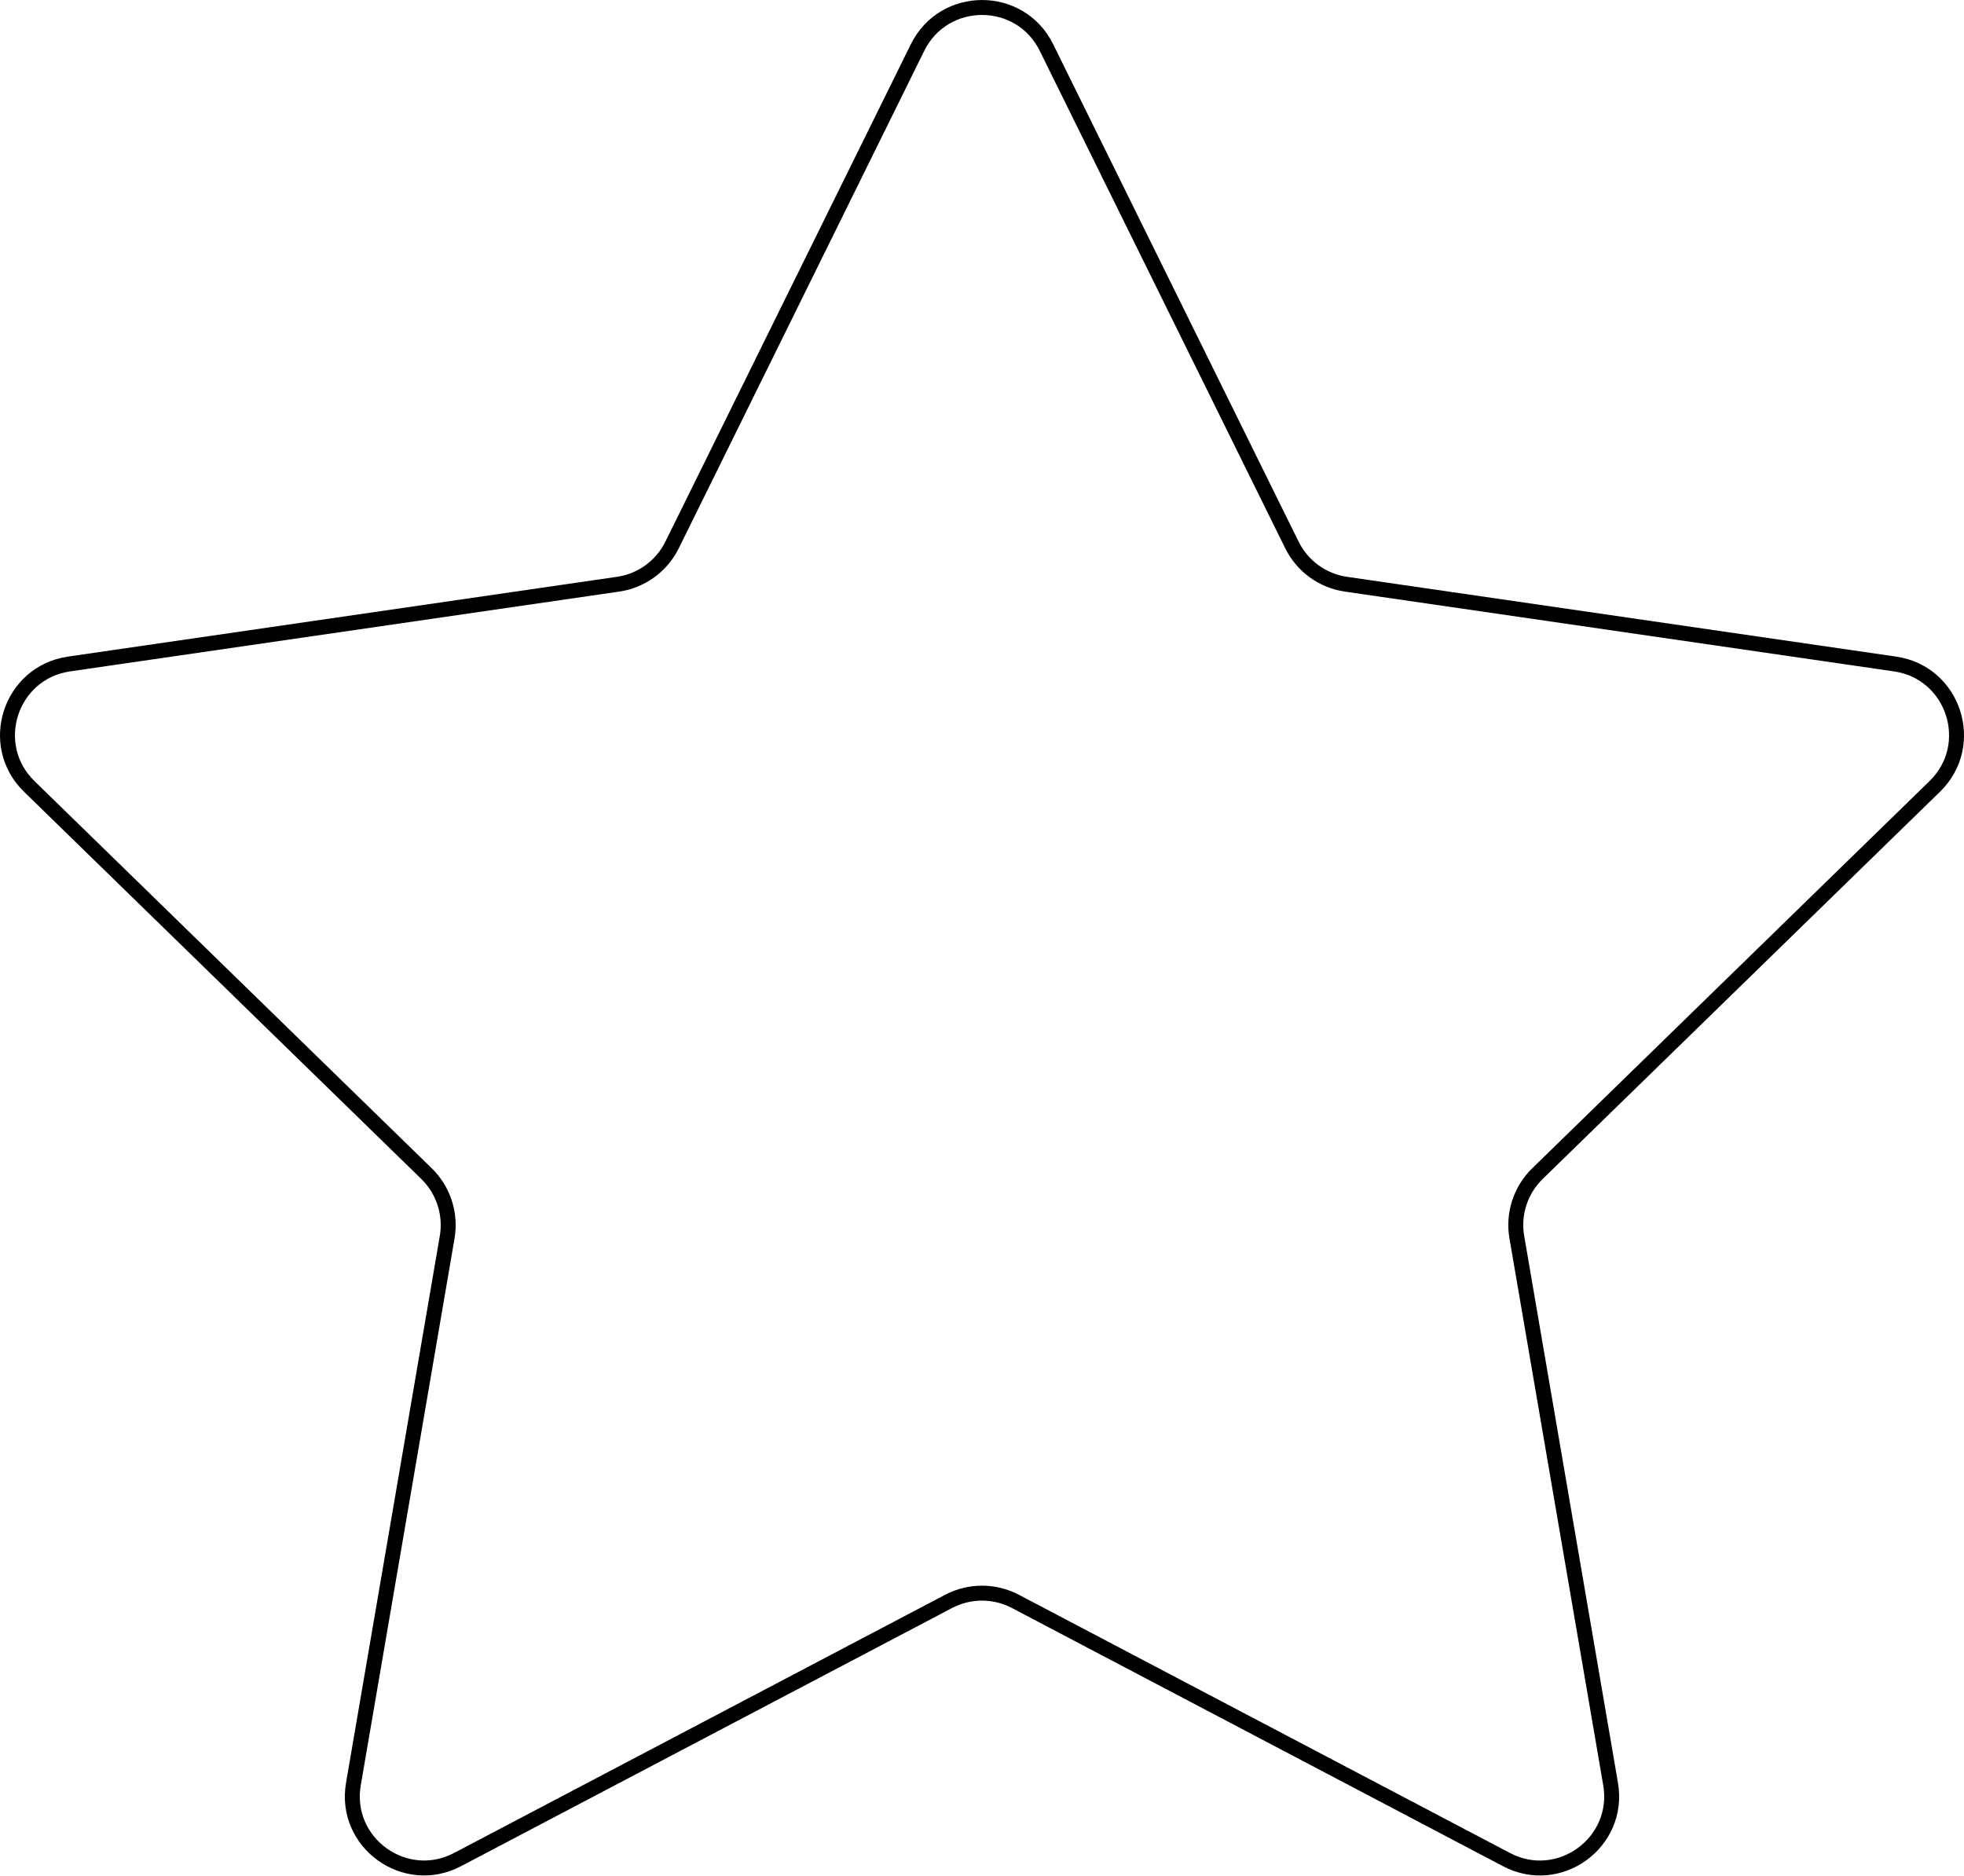
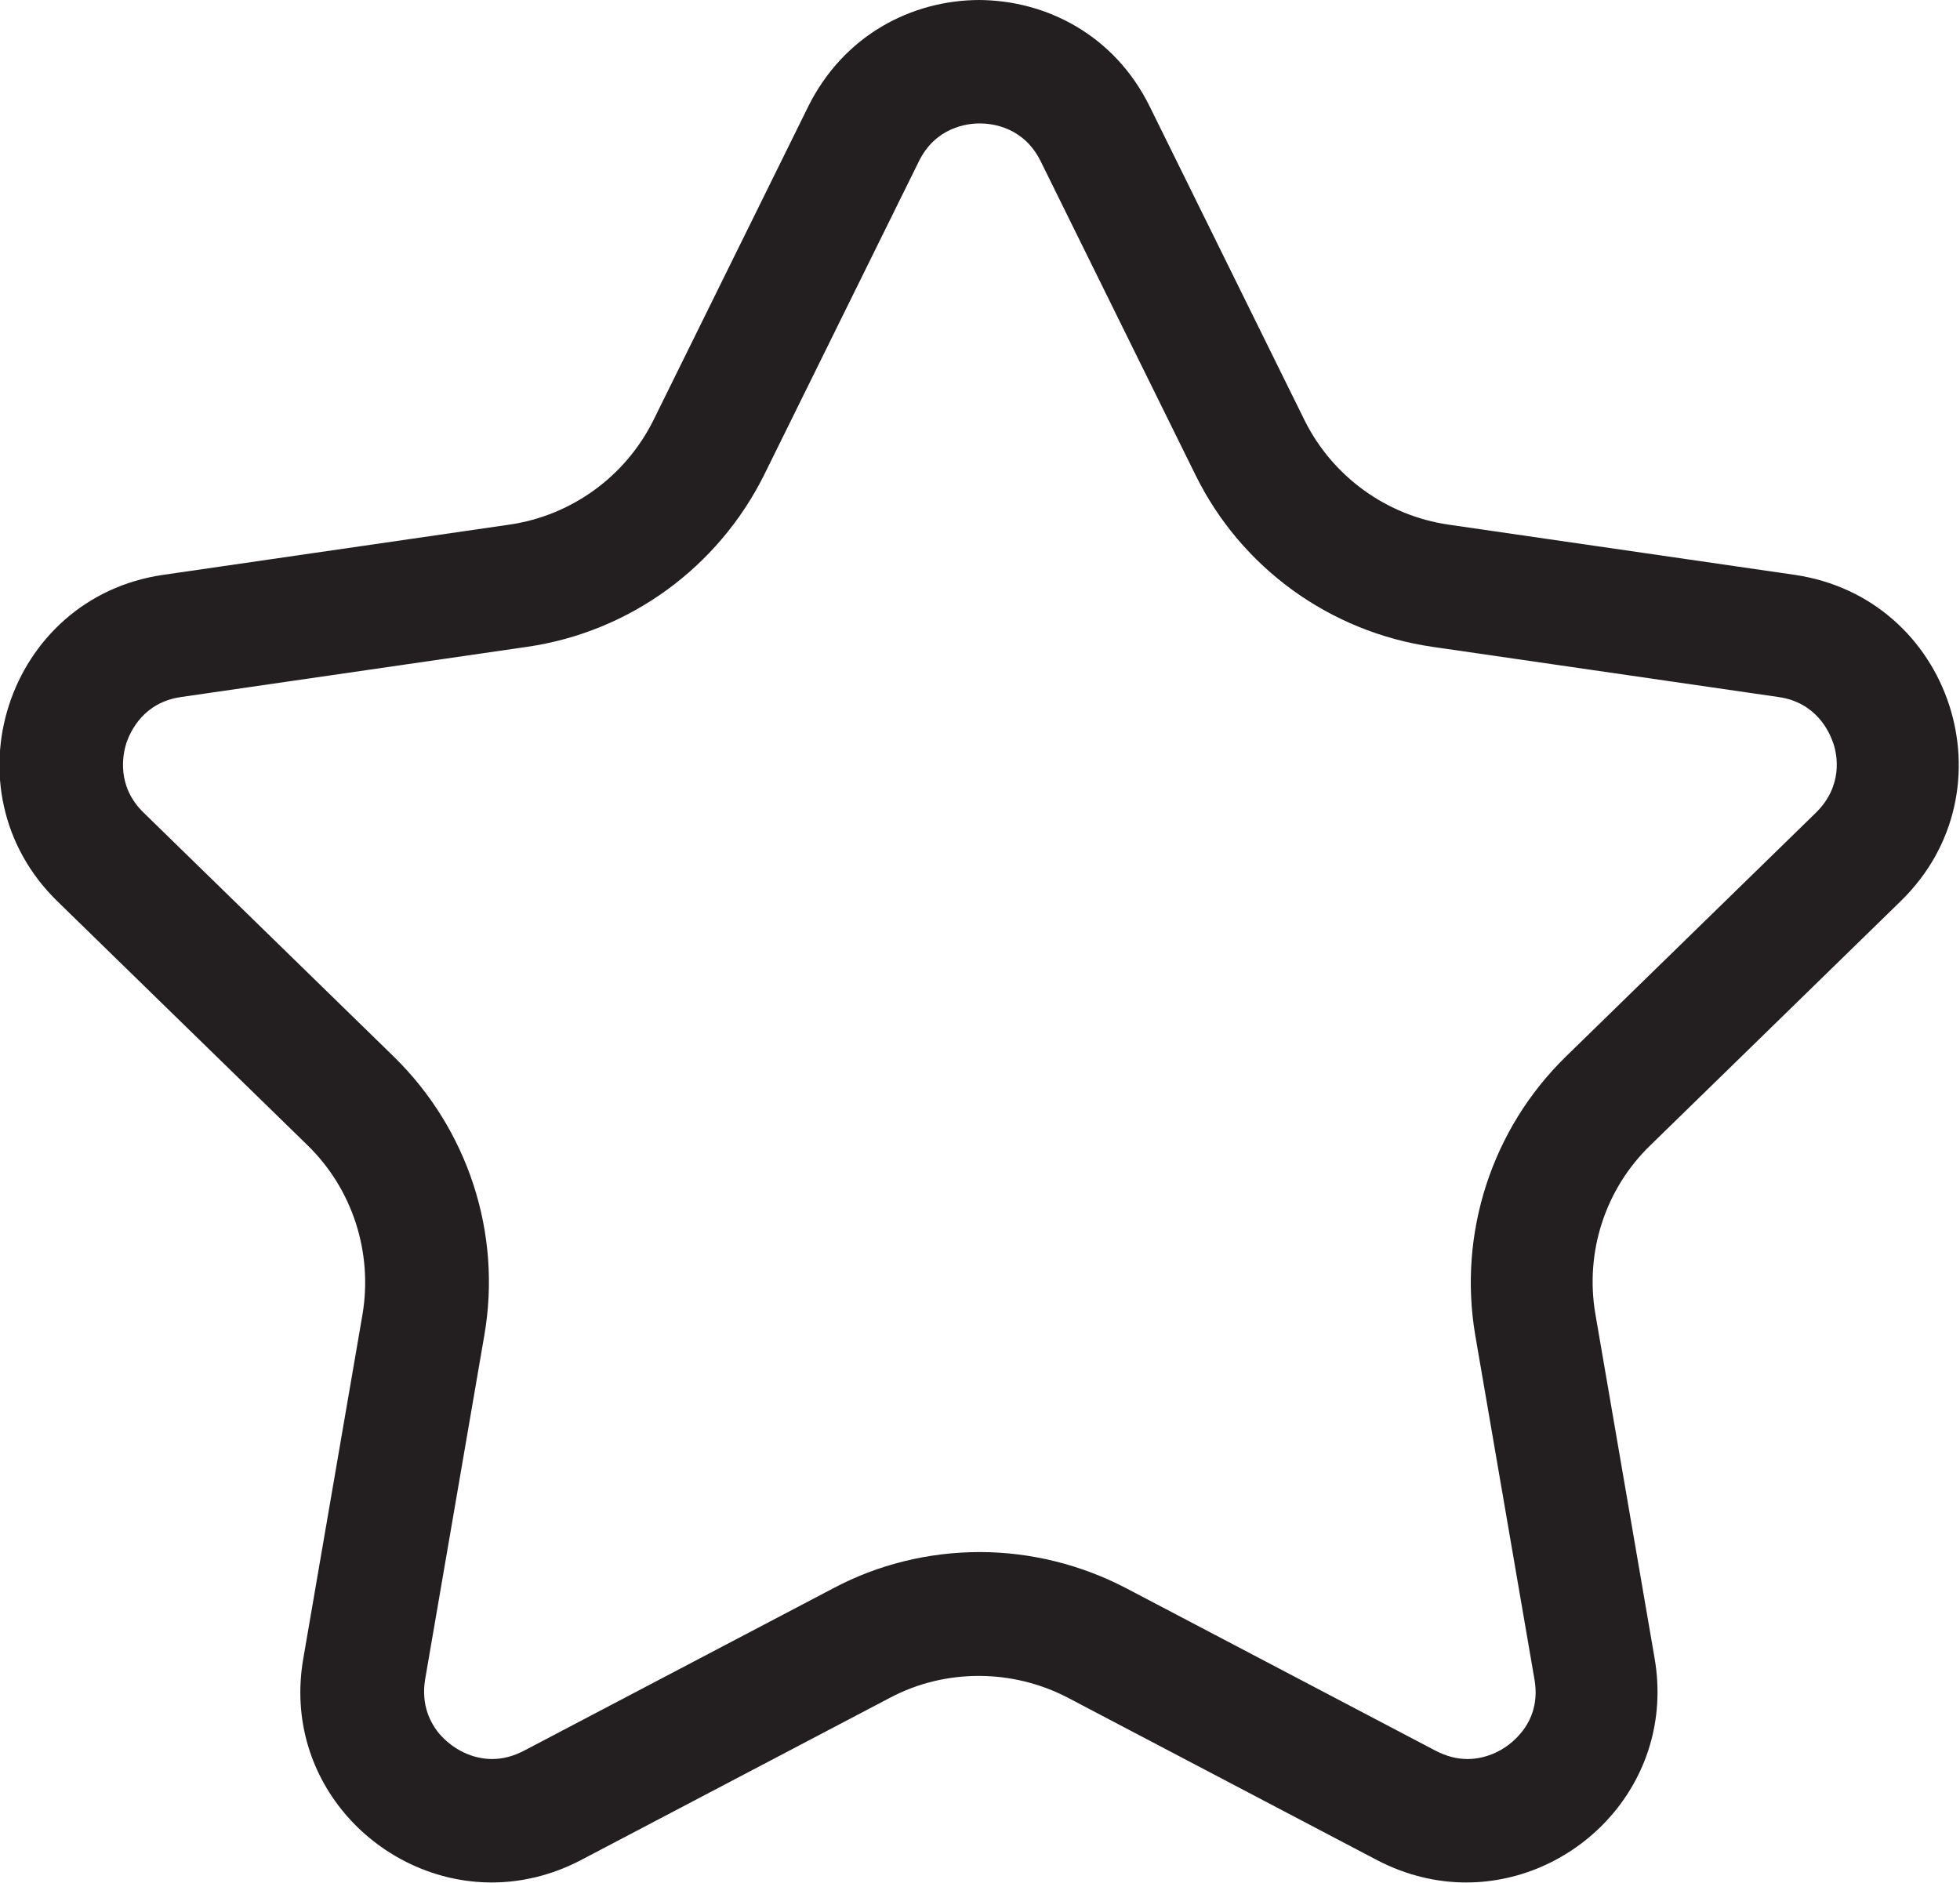
- <svg xmlns="http://www.w3.org/2000/svg" id="Layer_1" viewBox="0 0 262.86 251.01">
+ <svg xmlns="http://www.w3.org/2000/svg" id="Layer_1" viewBox="0 0 47.63 45.75">
  <defs>
-     <style>.cls-1{fill:none;stroke:#000;stroke-miterlimit:10;stroke-width:2px;}</style>
+     <style>.cls-1{fill:#231f20;stroke-width:0px;}</style>
  </defs>
-   <path class="cls-1" d="m140.05,6.35l32.86,66.59c1.4,2.83,4.1,4.8,7.23,5.25l73.49,10.68c7.88,1.14,11.02,10.82,5.32,16.38l-53.18,51.83c-2.26,2.21-3.3,5.38-2.76,8.5l12.55,73.19c1.35,7.84-6.89,13.83-13.93,10.12l-65.73-34.56c-2.8-1.47-6.14-1.47-8.94,0l-65.73,34.56c-7.04,3.7-15.28-2.28-13.93-10.12l12.55-73.19c.53-3.11-.5-6.29-2.76-8.5L3.91,105.25c-5.7-5.56-2.55-15.23,5.32-16.38l73.49-10.68c3.13-.45,5.83-2.42,7.23-5.25L122.81,6.35c3.54-7.13,13.72-7.13,17.24,0Z" />
+   <path class="cls-1" d="m23.81,3c.31,0,1.07.09,1.48.92l3.76,7.62c1.11,2.26,3.27,3.82,5.76,4.18l8.41,1.22c.91.13,1.23.83,1.33,1.12.1.29.24,1.04-.42,1.69l-6.08,5.93c-1.8,1.76-2.62,4.29-2.2,6.77l1.44,8.37c.11.63-.13,1.07-.35,1.32-.32.38-.8.61-1.28.61-.26,0-.52-.07-.77-.2l-7.52-3.95c-1.09-.57-2.32-.88-3.56-.88s-2.47.3-3.56.88l-7.52,3.95c-.25.13-.51.2-.77.2-.48,0-.95-.23-1.28-.61-.22-.26-.45-.7-.35-1.32l1.44-8.37c.43-2.48-.4-5.01-2.2-6.77l-6.08-5.93c-.66-.64-.51-1.4-.42-1.69.1-.29.42-.99,1.33-1.12l8.41-1.22c2.49-.36,4.64-1.93,5.76-4.18l3.76-7.62c.41-.83,1.17-.92,1.48-.92m0-3c-1.66,0-3.31.86-4.17,2.59l-3.76,7.62c-.68,1.37-1.99,2.32-3.5,2.54l-8.41,1.22c-3.81.55-5.33,5.24-2.58,7.93l6.08,5.93c1.1,1.07,1.59,2.61,1.34,4.11l-1.44,8.37c-.52,3,1.87,5.44,4.58,5.44.71,0,1.45-.17,2.16-.54l7.52-3.95c.68-.36,1.42-.53,2.16-.53s1.49.18,2.16.53l7.52,3.95c.71.37,1.45.54,2.16.54,2.71,0,5.09-2.44,4.58-5.44l-1.44-8.37c-.26-1.51.24-3.05,1.34-4.11l6.08-5.93c2.76-2.69,1.24-7.37-2.58-7.93l-8.41-1.22c-1.51-.22-2.82-1.17-3.5-2.54l-3.76-7.62c-.85-1.73-2.51-2.59-4.17-2.59h0Z" />
</svg>
